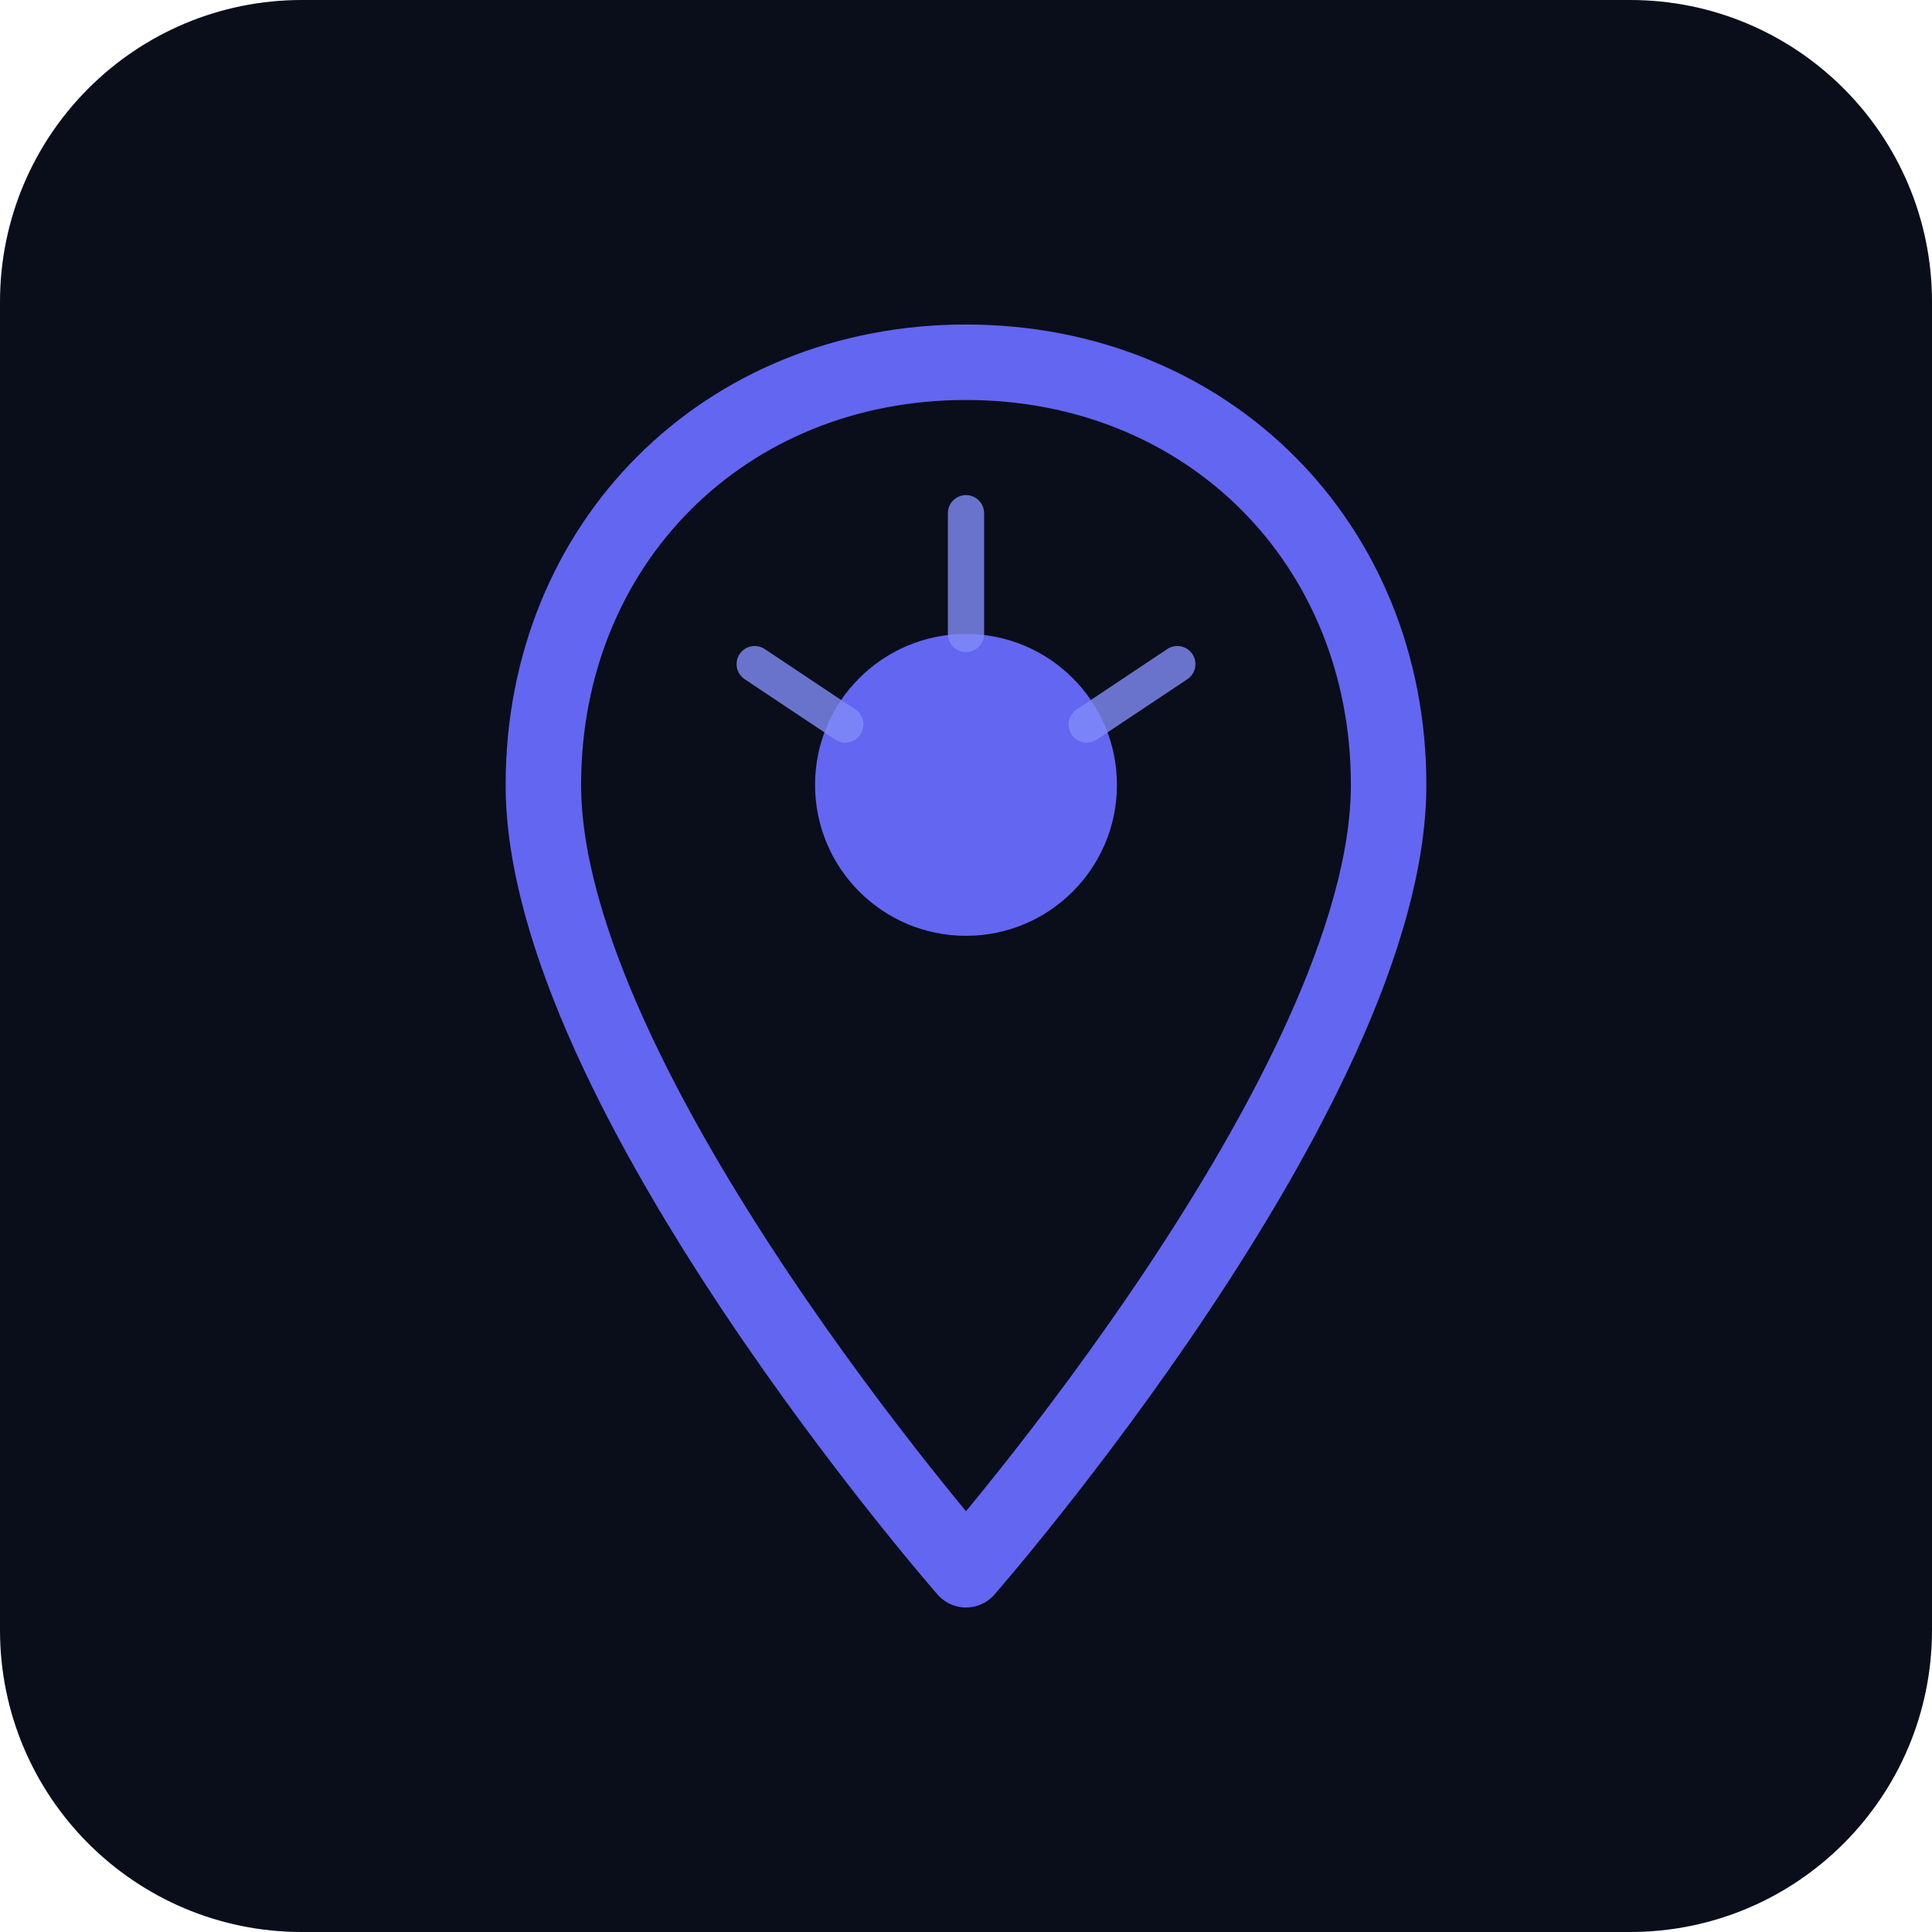
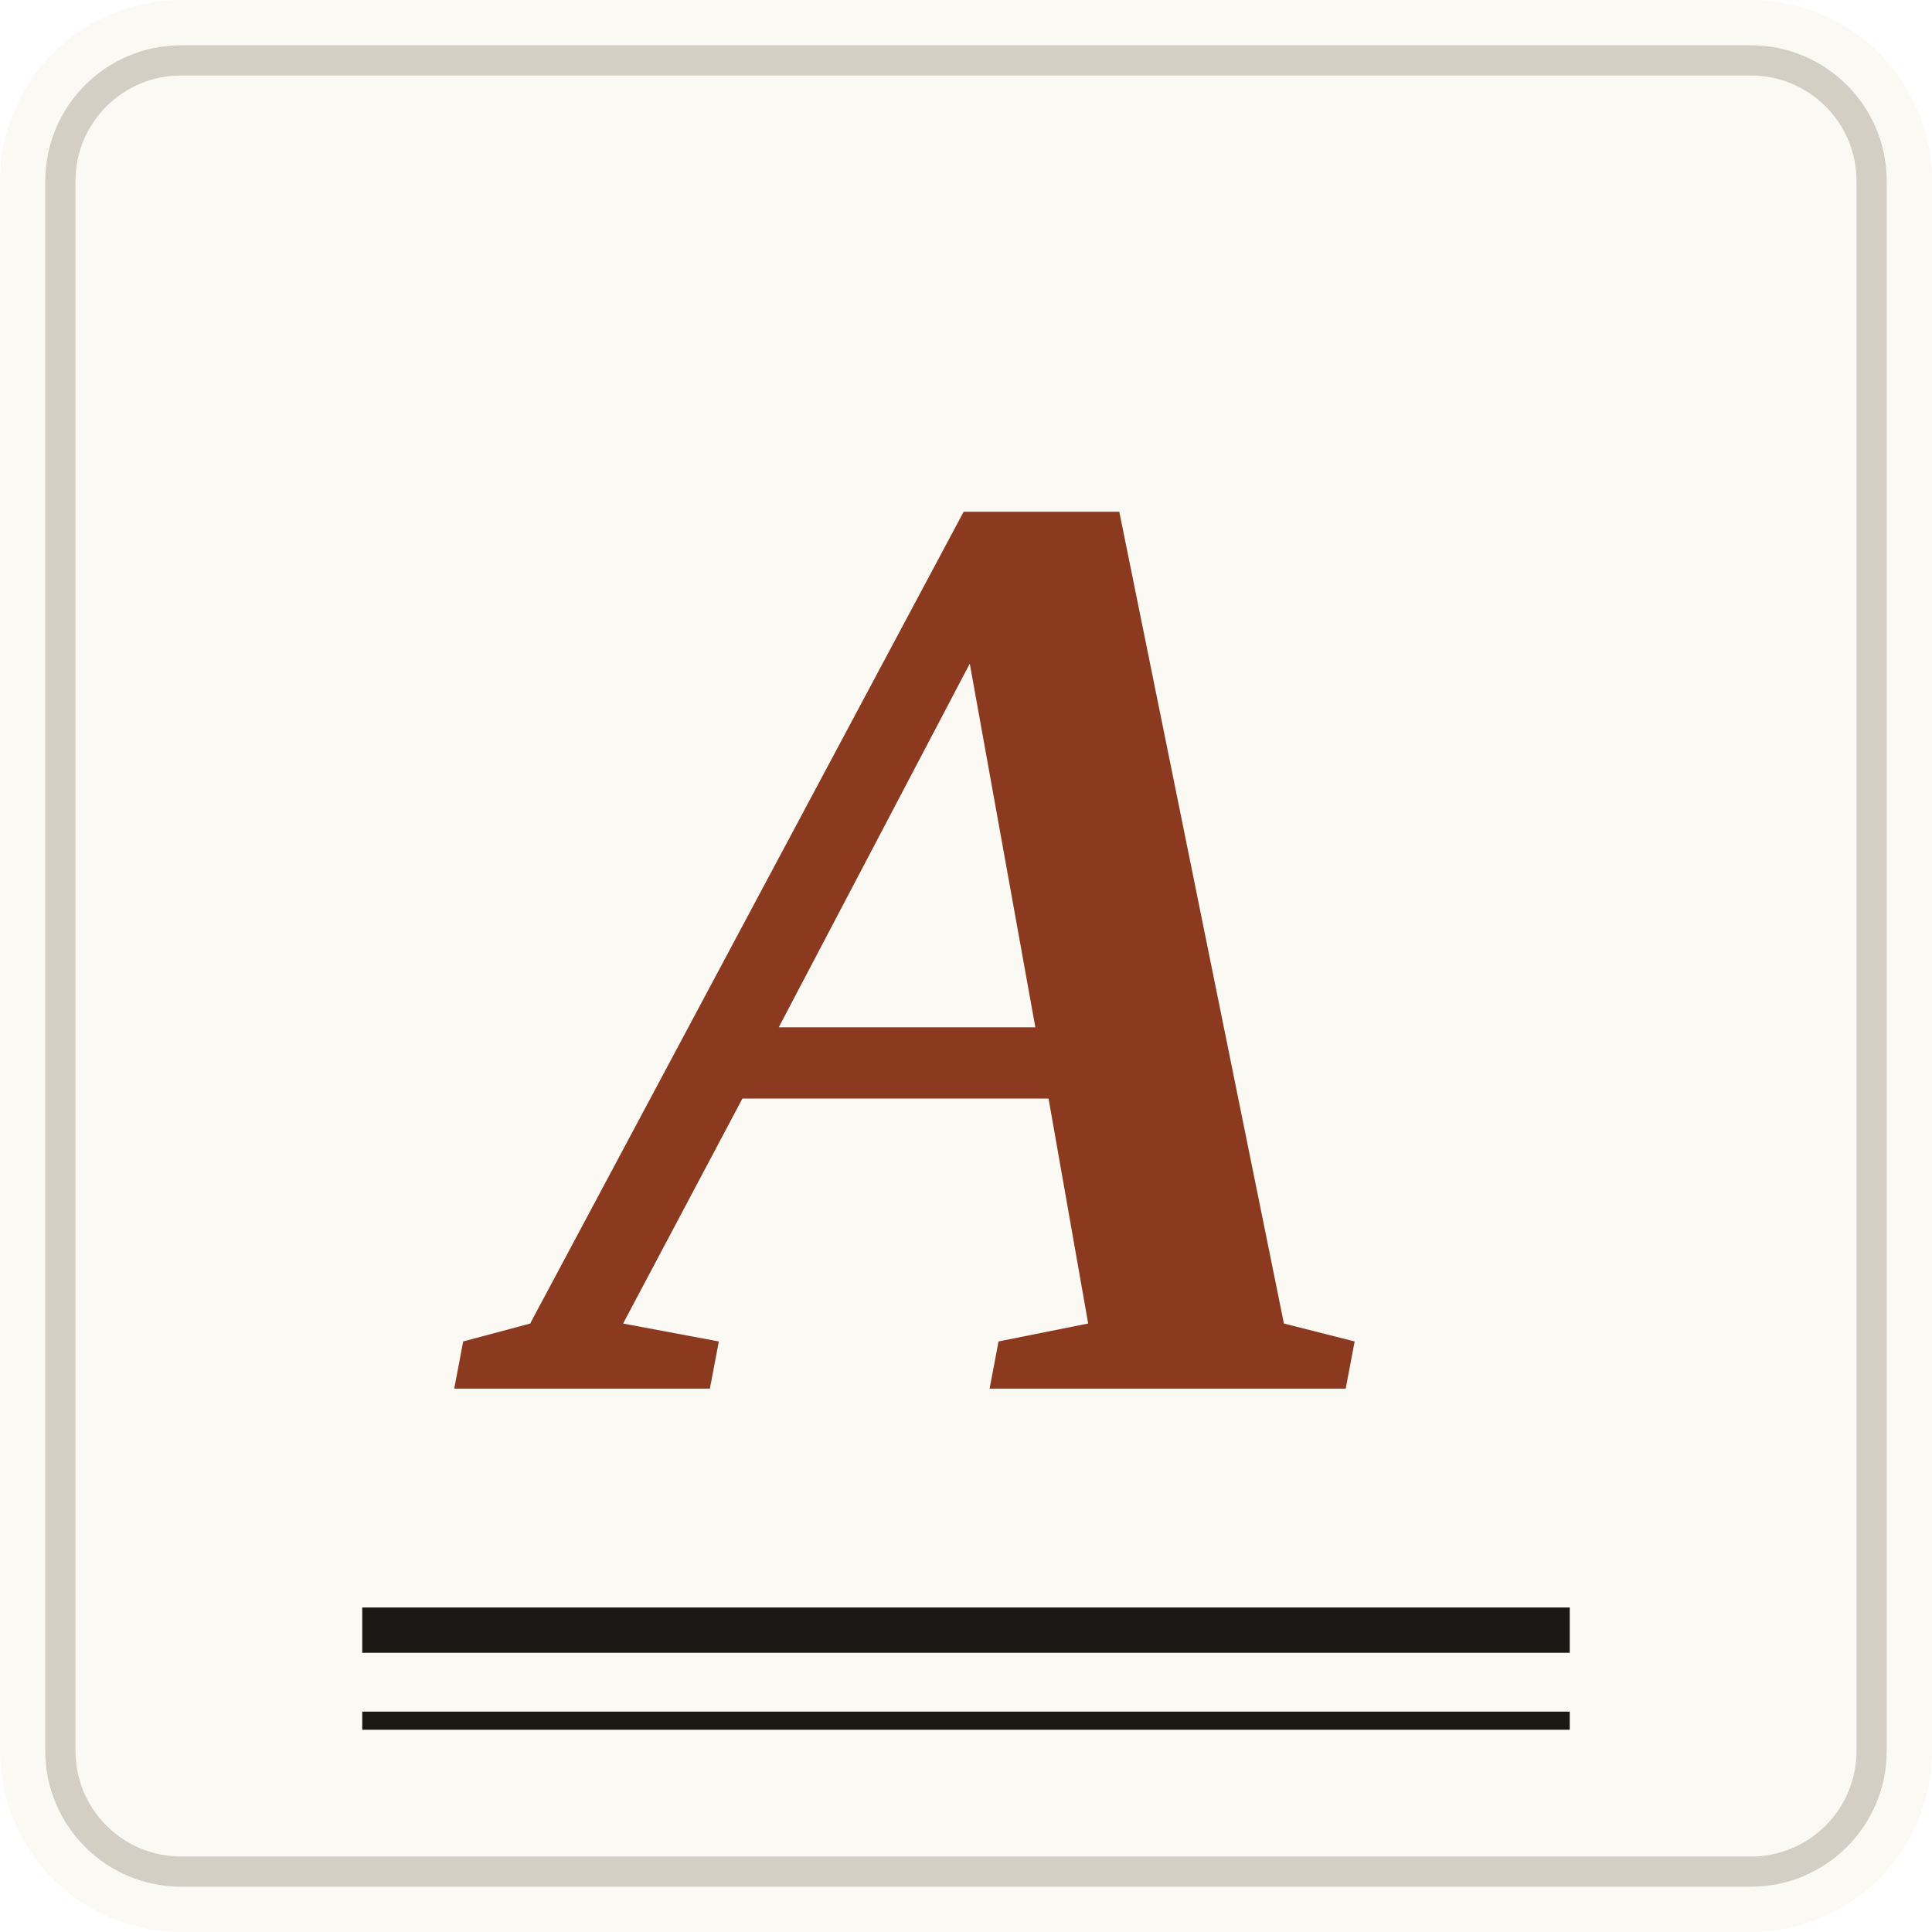
<svg xmlns="http://www.w3.org/2000/svg" viewBox="0 0 64 64">
-   <rect width="64" height="64" rx="10" fill="#0a0e1a" />
-   <path d="M32 12 C24 12 18 18 18 26 C18 36 32 52 32 52 C32 52 46 36 46 26 C46 18 40 12 32 12 Z" fill="none" stroke="#6366f1" stroke-width="2.5" stroke-linejoin="round" />
-   <circle cx="32" cy="26" r="5" fill="#6366f1" />
-   <line x1="32" y1="21" x2="32" y2="17" stroke="#818cf8" stroke-width="1.2" stroke-linecap="round" opacity="0.8" />
-   <line x1="28" y1="24" x2="25" y2="22" stroke="#818cf8" stroke-width="1.2" stroke-linecap="round" opacity="0.8" />
-   <line x1="36" y1="24" x2="39" y2="22" stroke="#818cf8" stroke-width="1.2" stroke-linecap="round" opacity="0.8" />
+   <rect width="64" height="64" rx="6" fill="#fbf9f4" />
+   <rect x="2" y="2" width="60" height="60" rx="4" fill="none" stroke="#d4cfc4" stroke-width="1" />
+   <text x="32" y="46" text-anchor="middle" font-family="'Times New Roman', Georgia, serif" font-style="italic" font-weight="700" font-size="44" fill="#8b3a1f">A</text>
+   <line x1="12" y1="54" x2="52" y2="54" stroke="#1a1815" stroke-width="1.5" />
+   <line x1="12" y1="57" x2="52" y2="57" stroke="#1a1815" stroke-width="0.6" />
</svg>
